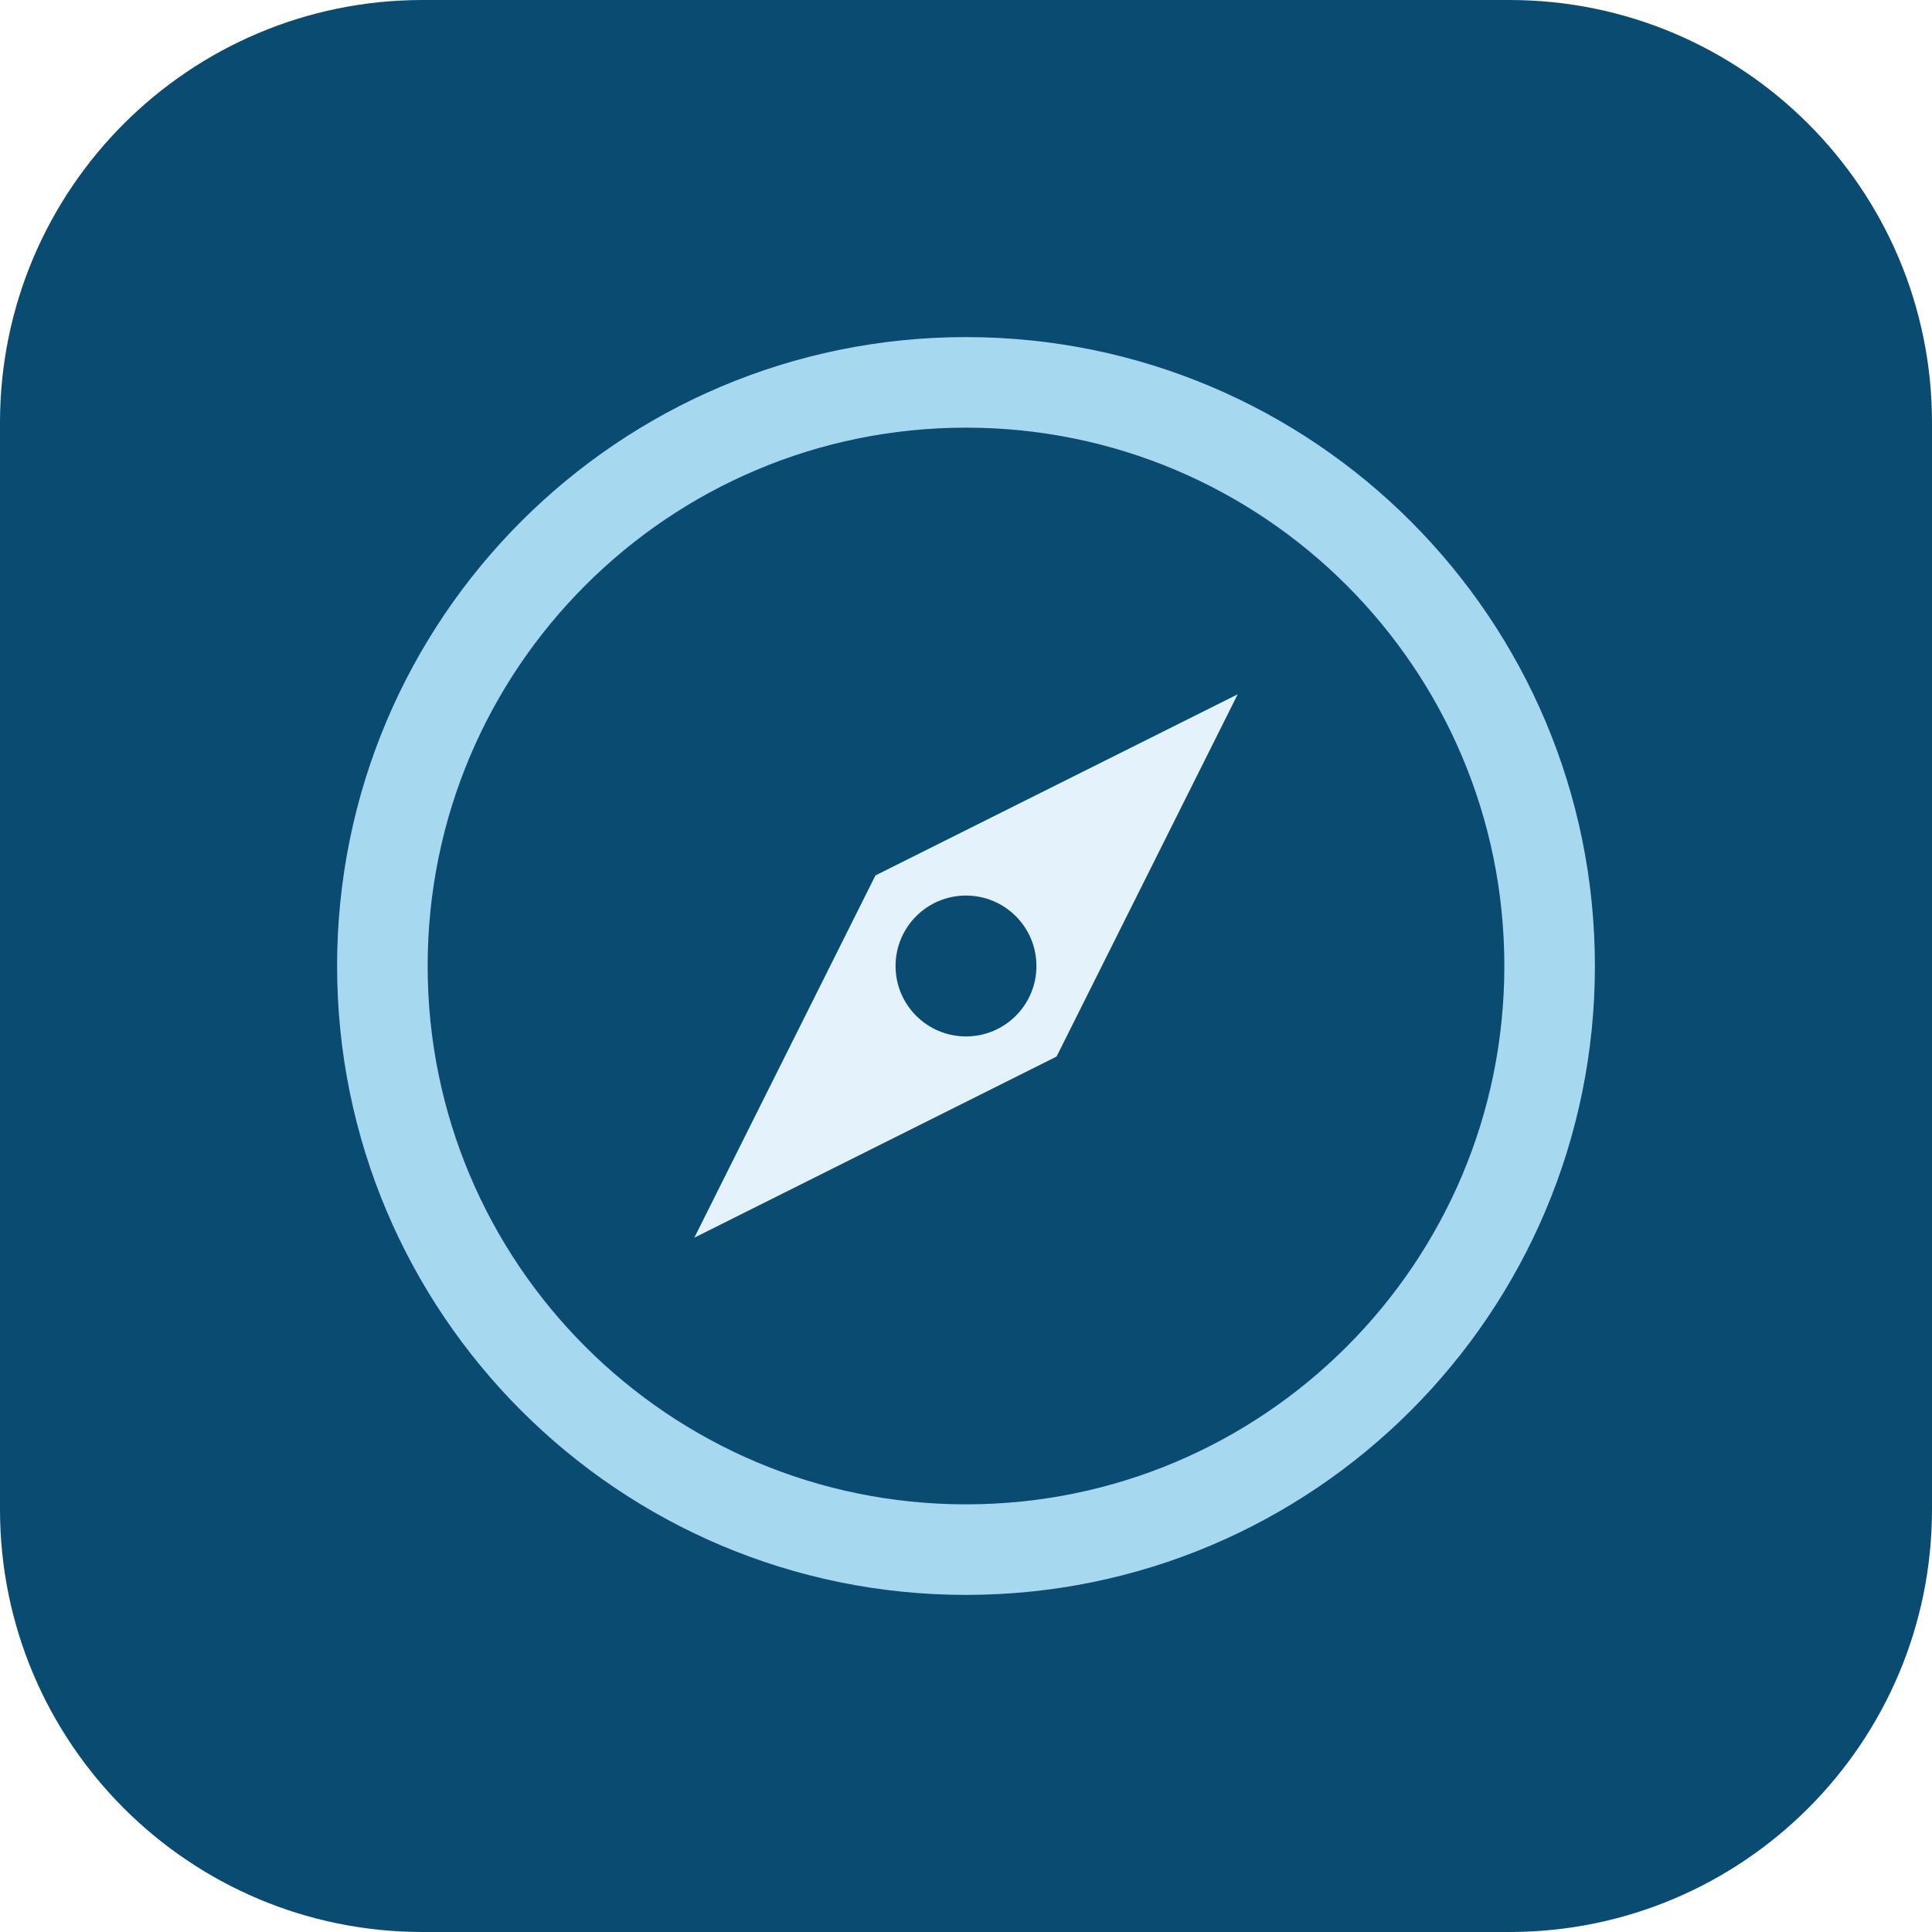
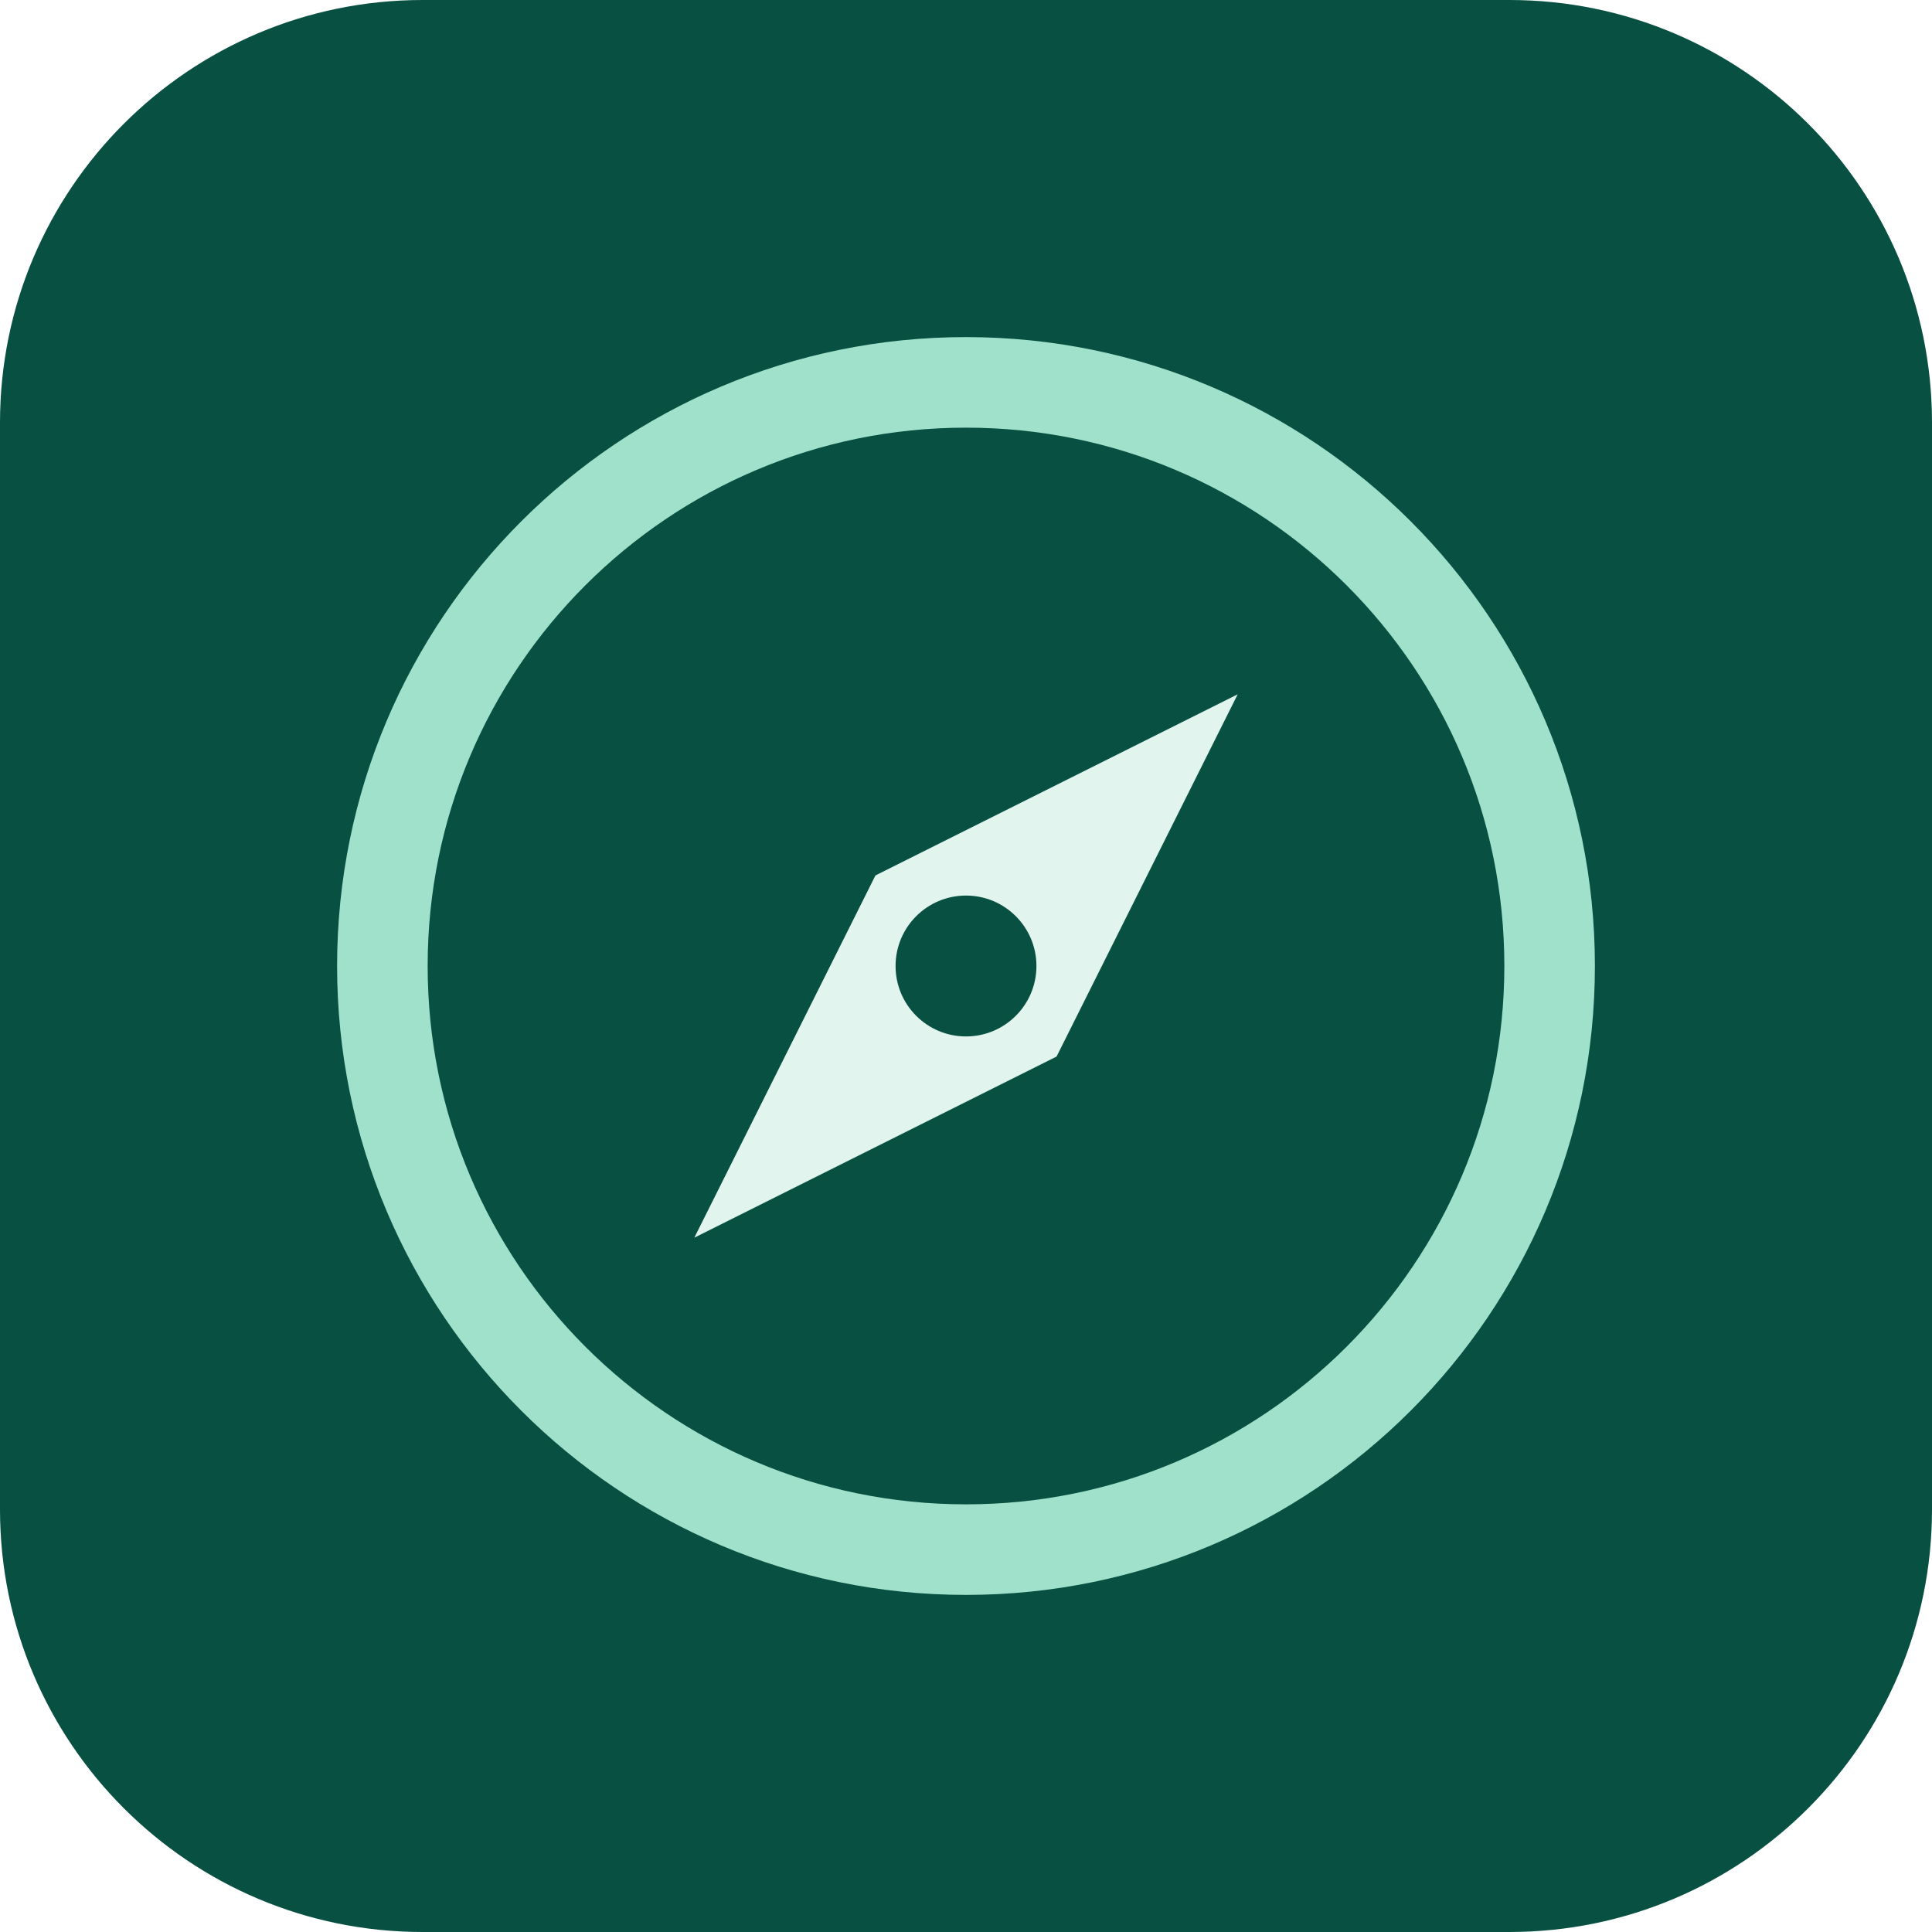
<svg xmlns="http://www.w3.org/2000/svg" viewBox="0 0 192 192">
-   <rect width="192" height="192" rx="42" fill="#0A4B72" />
-   <circle cx="96" cy="96" r="58" fill="none" stroke="#A6D8F0" stroke-width="9" />
-   <path d="M123 69 105 105l-36 18 18-36z" fill="#E4F2FB" />
-   <circle cx="96" cy="96" r="7" fill="#0A4B72" />
+   <rect width="192" height="192" rx="42" fill="#085041" />
+   <circle cx="96" cy="96" r="58" fill="none" stroke="#9FE1CB" stroke-width="9" />
+   <path d="M123 69 105 105l-36 18 18-36z" fill="#E1F5EE" />
+   <circle cx="96" cy="96" r="7" fill="#085041" />
</svg>
